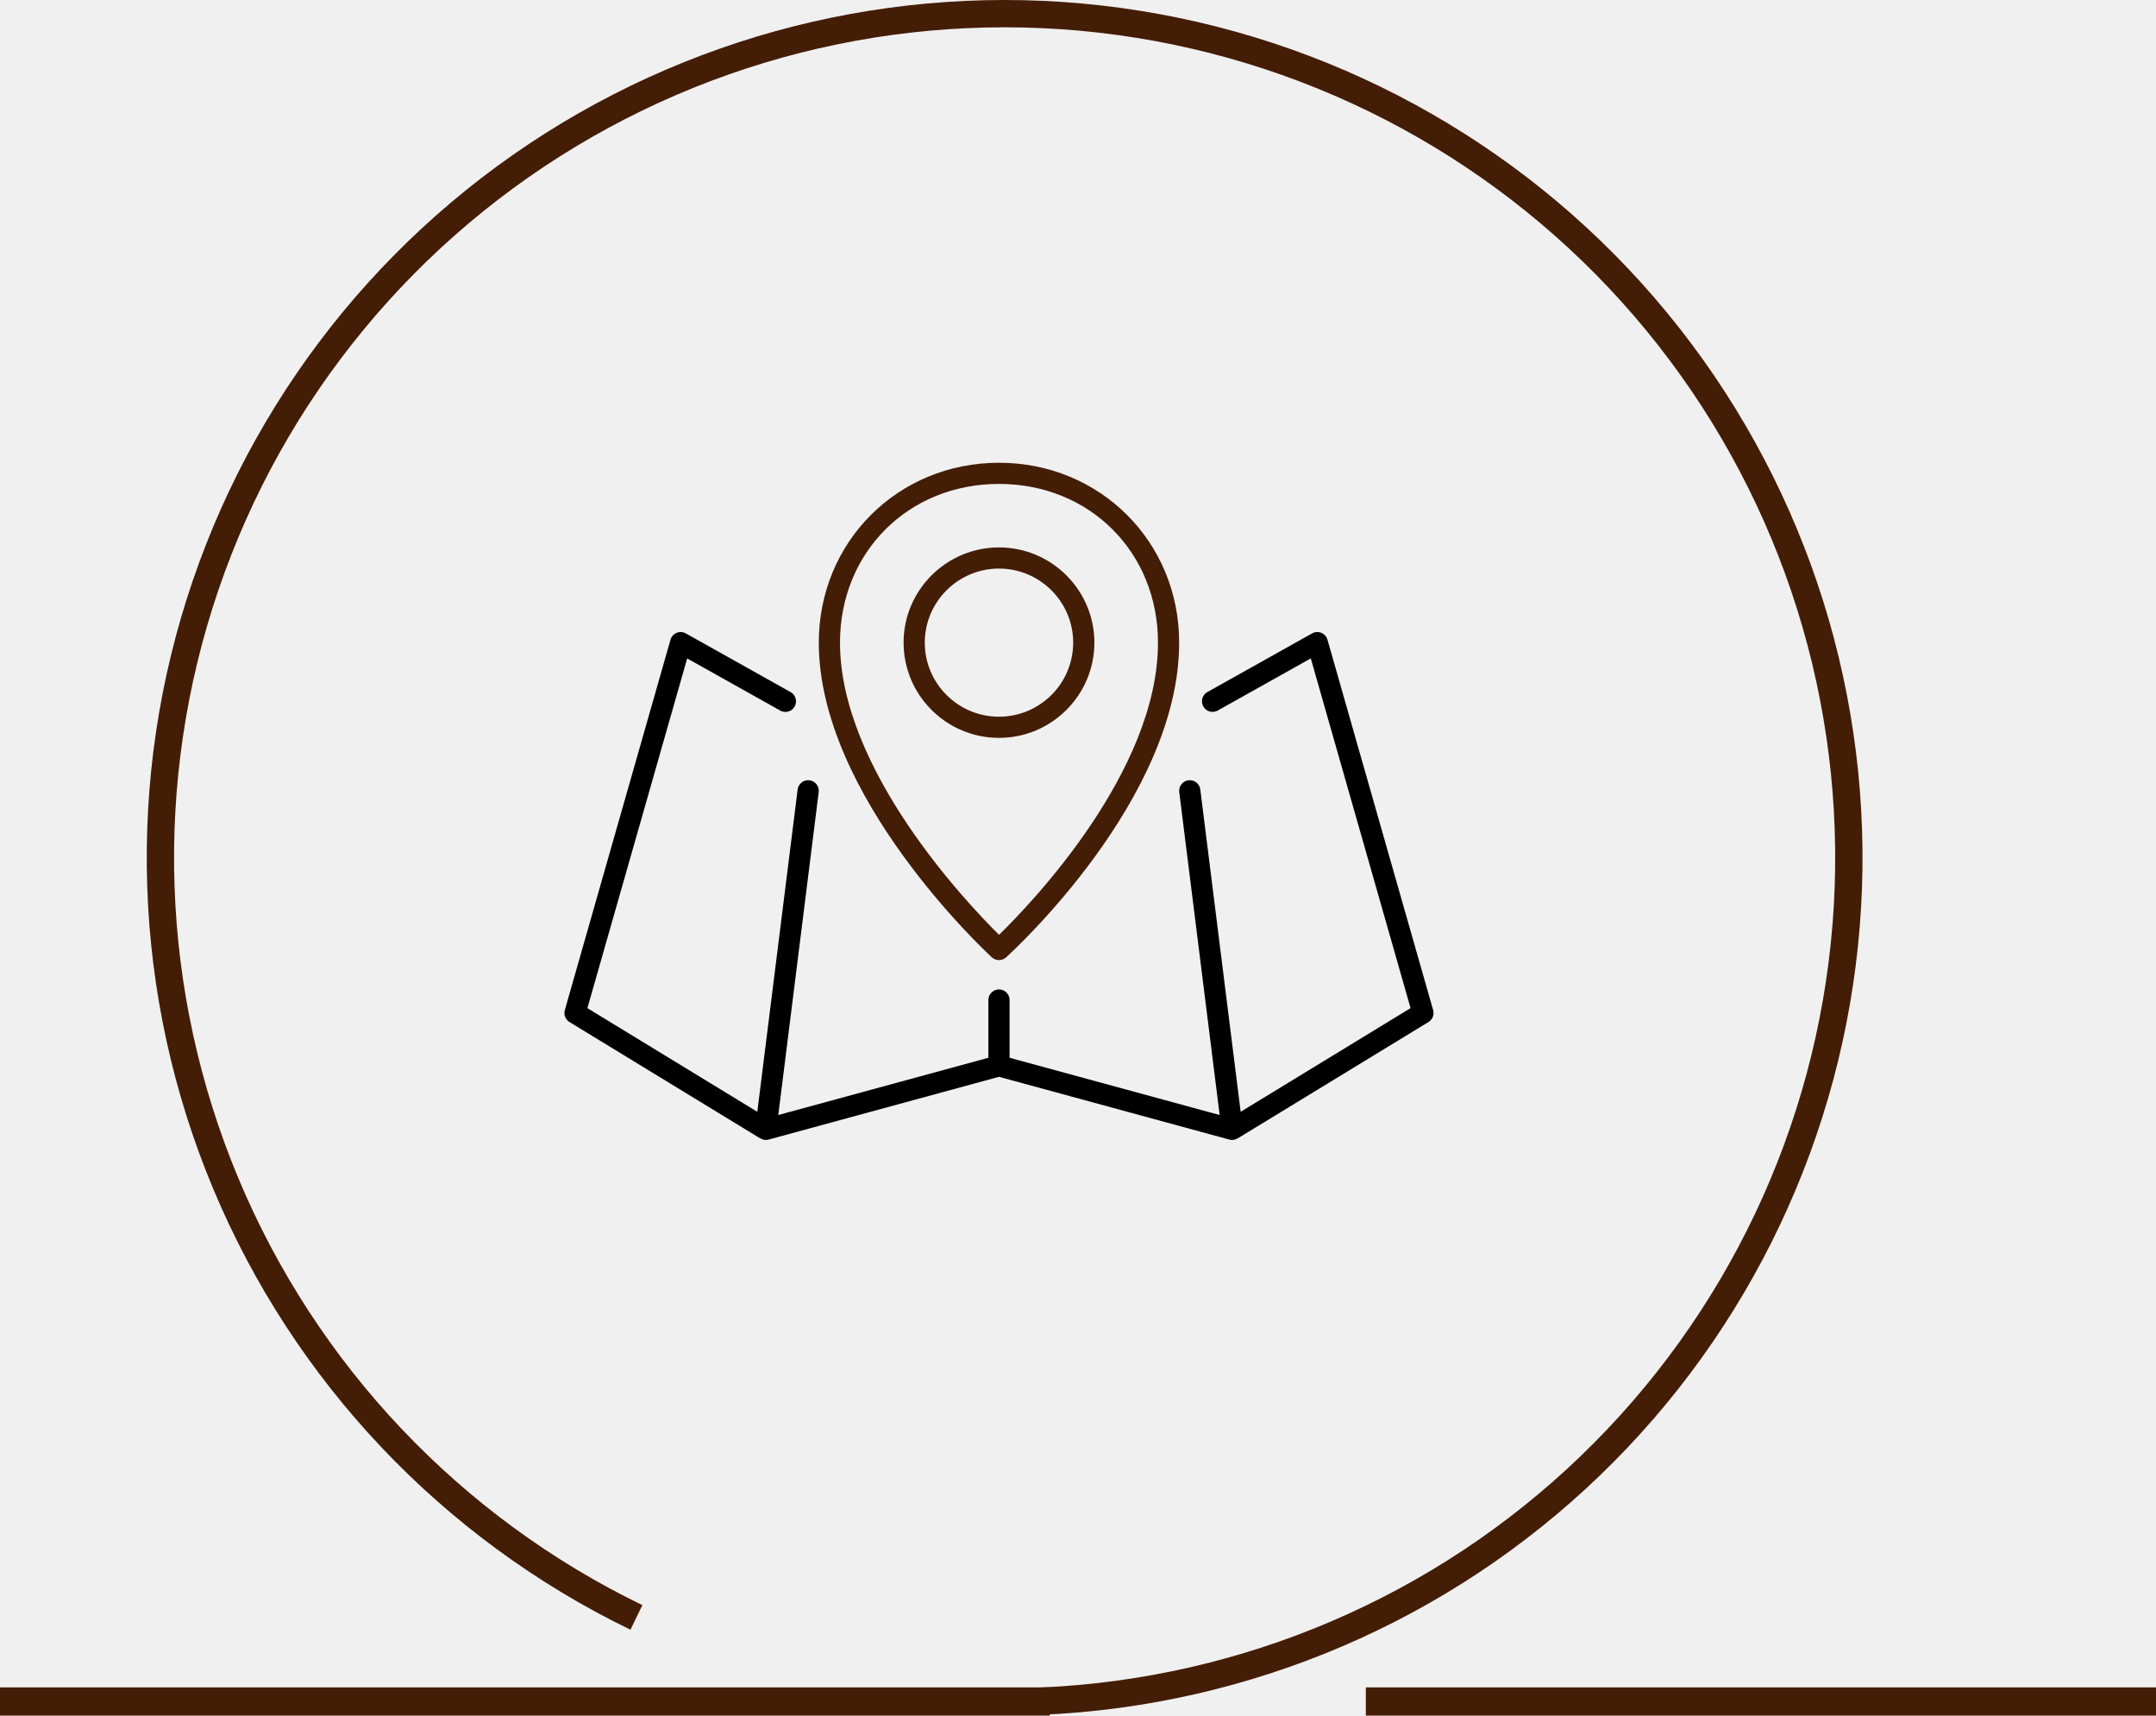
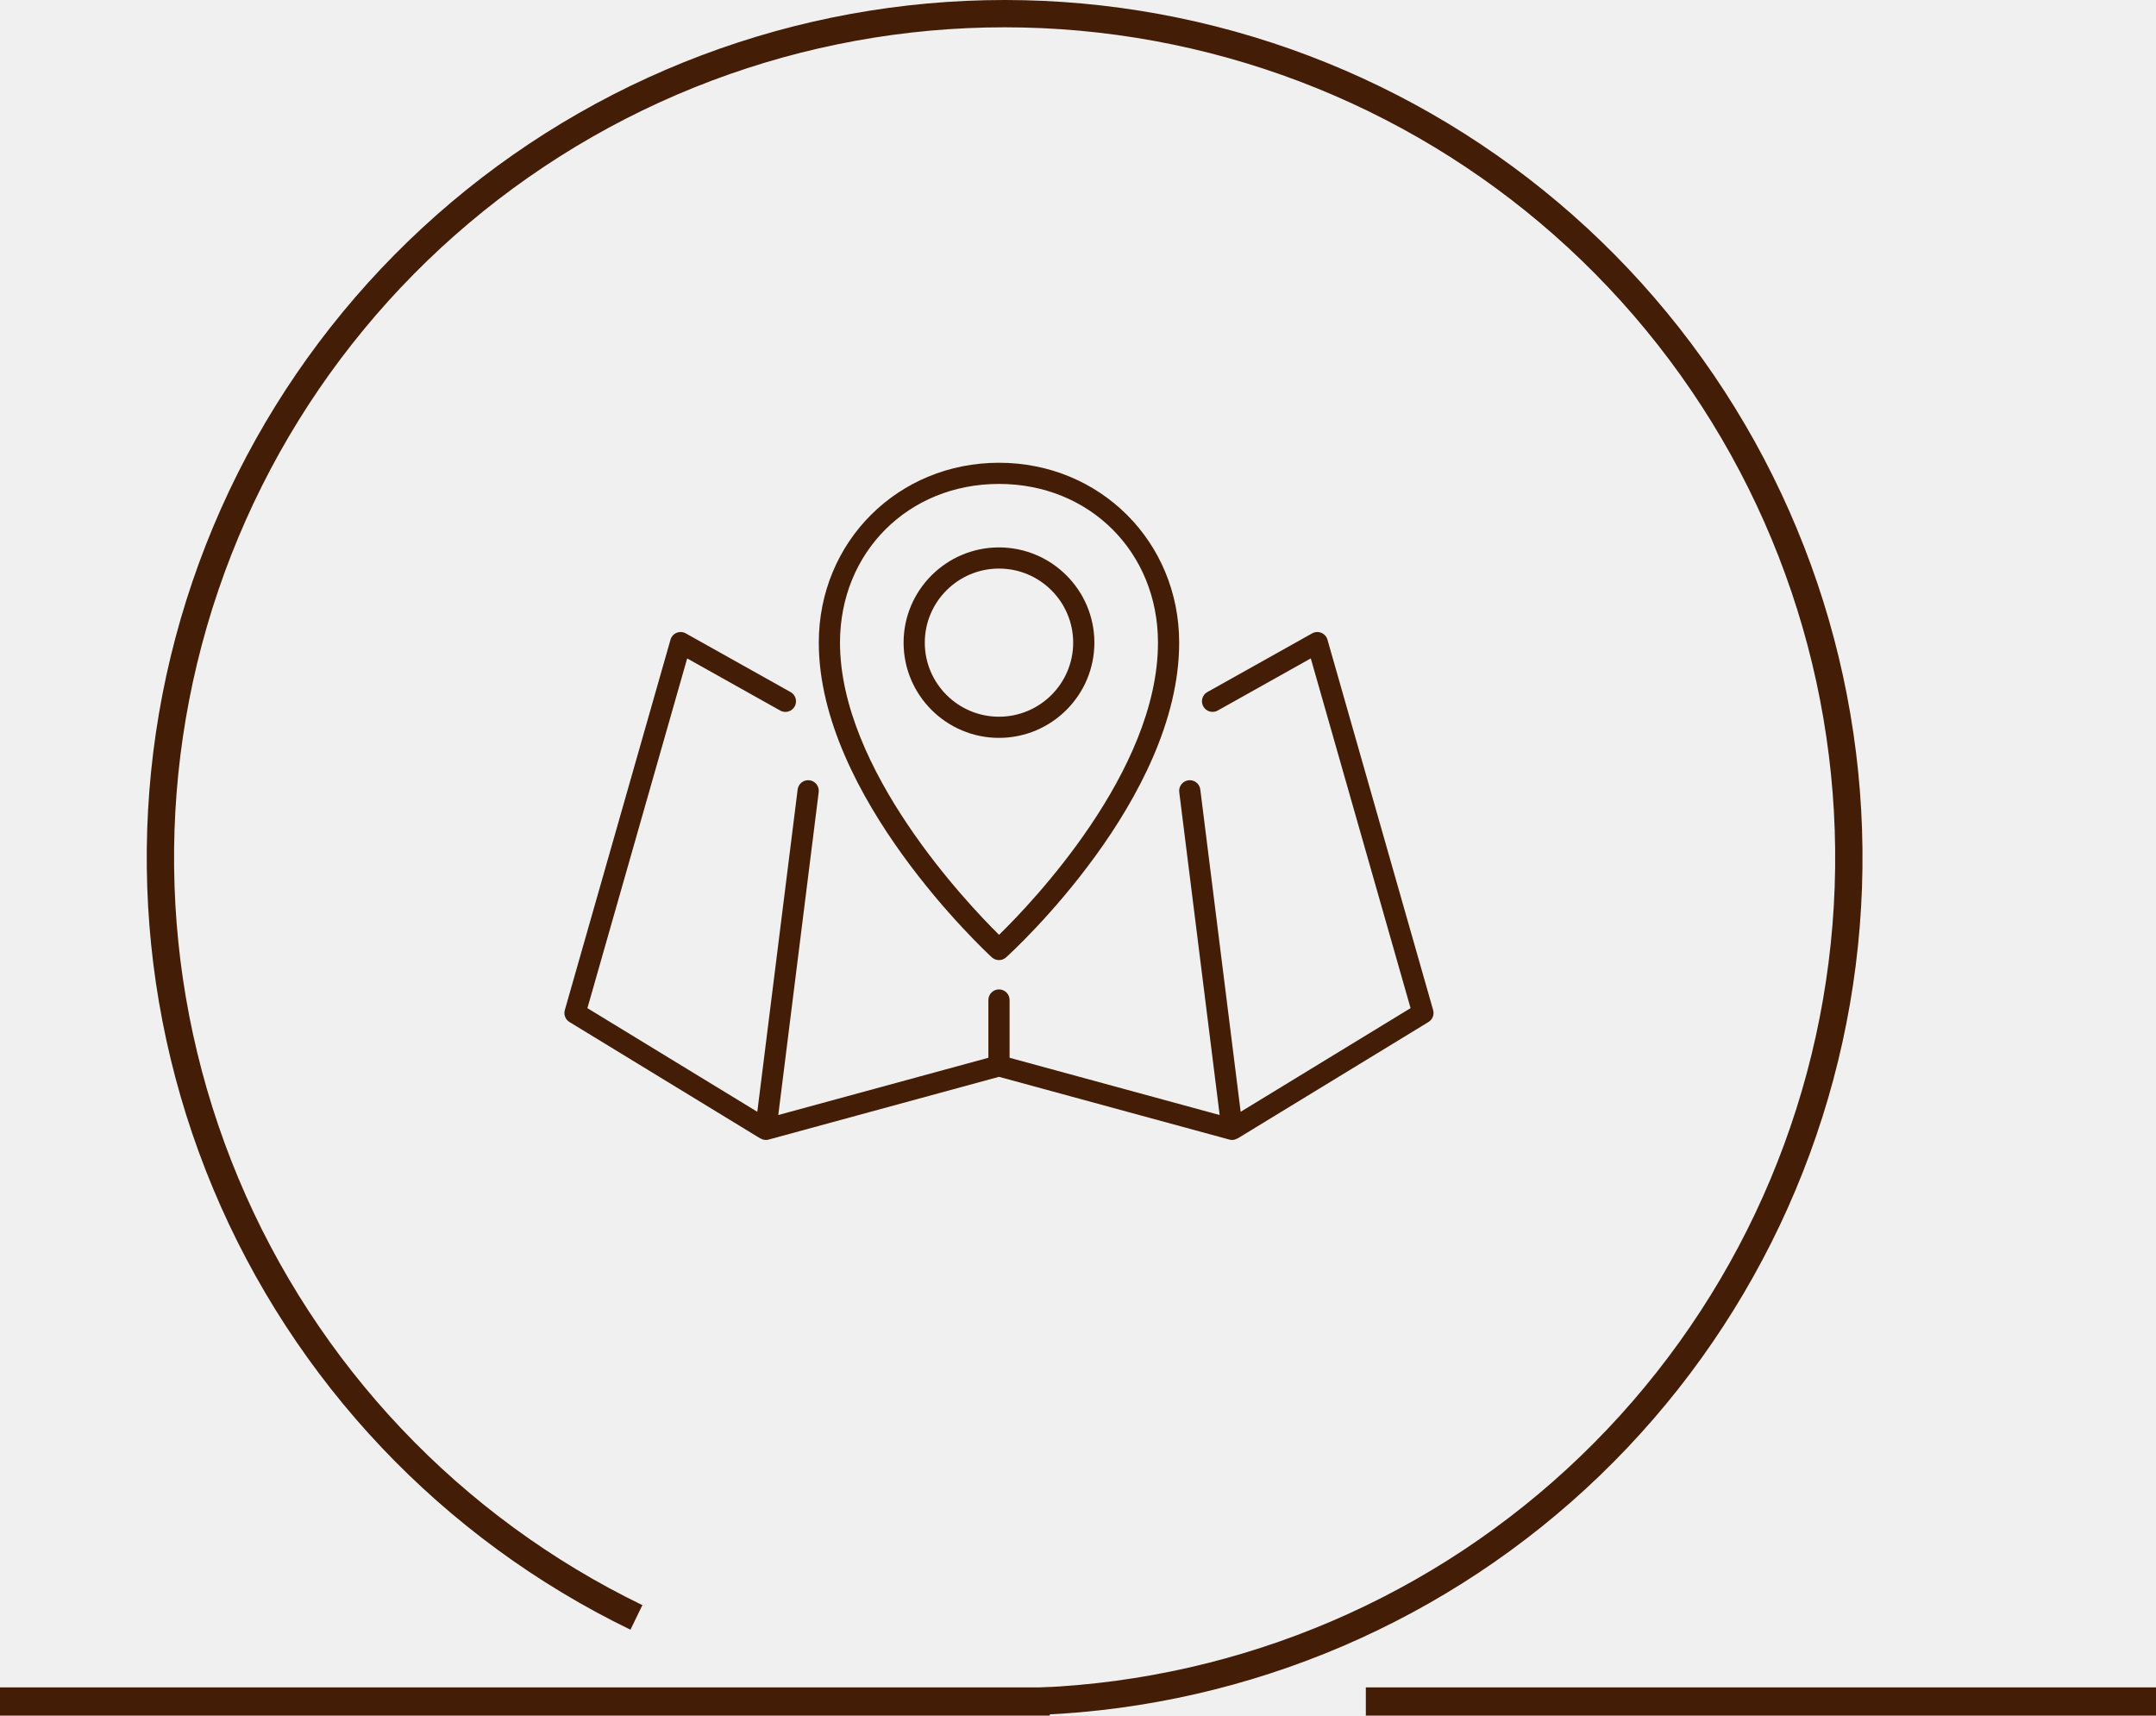
<svg xmlns="http://www.w3.org/2000/svg" width="191" height="152" viewBox="0 0 191 152" fill="none">
-   <path d="M55.853 144.391C39.174 136.307 26.025 122.407 18.878 105.306C11.731 88.206 11.079 69.082 17.046 51.535C23.012 33.987 35.185 19.225 51.274 10.024C67.364 0.824 86.261 -2.179 104.41 1.579C122.559 5.337 138.71 15.598 149.823 30.43C160.936 45.263 166.246 63.646 164.753 82.12C163.261 100.594 155.069 117.886 141.719 130.742C128.369 143.599 110.781 151.134 92.263 151.93L92.16 149.512C110.087 148.742 127.115 141.447 140.04 129C152.965 116.552 160.896 99.811 162.341 81.925C163.786 64.039 158.646 46.242 147.886 31.881C137.127 17.521 121.491 7.587 103.919 3.948C86.348 0.31 68.053 3.218 52.475 12.125C36.898 21.032 25.113 35.325 19.336 52.314C13.56 69.303 14.191 87.817 21.11 104.373C28.03 120.93 40.761 134.387 56.908 142.213L55.853 144.391Z" fill="#441D06" />
-   <line y1="150.75" x2="93" y2="150.75" stroke="#441D06" stroke-width="2.5" />
-   <line x1="121" y1="150.75" x2="191" y2="150.75" stroke="#441D06" stroke-width="2.5" />
-   <g clip-path="url(#clip0_57_3835)">
-     <path d="M67.351 100.863C67.368 100.875 67.391 100.869 67.407 100.88C67.54 100.954 67.689 100.995 67.841 101C67.925 101 68.008 100.989 68.089 100.966L88.5 95.405L108.91 100.966C108.991 100.989 109.075 101 109.158 101C109.31 100.996 109.459 100.954 109.59 100.878C109.609 100.869 109.63 100.873 109.647 100.861L126.549 90.549C126.724 90.442 126.859 90.281 126.933 90.09C127.008 89.9 127.018 89.69 126.962 89.493L117.602 56.681C117.564 56.544 117.495 56.418 117.401 56.312C117.306 56.206 117.189 56.122 117.058 56.068C116.926 56.014 116.784 55.99 116.642 55.999C116.5 56.008 116.362 56.048 116.239 56.118L106.92 61.338C106.716 61.467 106.569 61.669 106.51 61.903C106.451 62.136 106.484 62.383 106.602 62.593C106.721 62.803 106.915 62.96 107.146 63.031C107.377 63.101 107.626 63.081 107.842 62.973L116.122 58.333L124.962 89.319L109.91 98.504L106.334 69.946C106.303 69.7 106.175 69.475 105.978 69.322C105.782 69.169 105.532 69.101 105.285 69.132C105.038 69.162 104.813 69.29 104.66 69.487C104.507 69.683 104.438 69.932 104.469 70.179L108.05 98.79L89.439 93.718V88.599C89.439 88.35 89.34 88.112 89.164 87.936C88.988 87.76 88.749 87.661 88.5 87.661C88.251 87.661 88.012 87.76 87.836 87.936C87.66 88.112 87.561 88.35 87.561 88.599V93.718L68.948 98.79L72.529 70.179C72.544 70.057 72.535 69.933 72.502 69.814C72.47 69.695 72.414 69.584 72.338 69.487C72.262 69.389 72.168 69.308 72.061 69.247C71.954 69.186 71.835 69.147 71.713 69.132C71.591 69.116 71.466 69.125 71.347 69.158C71.228 69.191 71.117 69.246 71.019 69.322C70.922 69.398 70.841 69.492 70.78 69.599C70.719 69.706 70.679 69.824 70.664 69.946L67.09 98.504L52.038 89.321L60.877 58.336L69.158 62.977C69.374 63.084 69.623 63.105 69.854 63.034C70.084 62.964 70.279 62.807 70.397 62.597C70.516 62.387 70.549 62.14 70.49 61.906C70.431 61.673 70.284 61.471 70.08 61.342L60.759 56.12C60.636 56.05 60.498 56.008 60.356 55.999C60.214 55.99 60.072 56.014 59.94 56.068C59.809 56.122 59.691 56.206 59.597 56.312C59.503 56.419 59.435 56.546 59.398 56.683L50.037 89.495C49.981 89.692 49.991 89.902 50.065 90.093C50.14 90.283 50.275 90.444 50.451 90.551L67.351 100.863Z" fill="currentColor" />
+   <g clip-path="url(#clip0_331_2589)">
+     <path d="M67.351 100.863C67.368 100.874 67.391 100.869 67.407 100.88C67.54 100.954 67.689 100.995 67.841 101C67.925 101 68.008 100.989 68.089 100.966L88.5 95.405L108.91 100.966C108.991 100.989 109.075 101 109.158 101C109.31 100.996 109.459 100.954 109.59 100.878C109.609 100.869 109.63 100.873 109.647 100.861L126.549 90.549C126.724 90.442 126.859 90.281 126.933 90.09C127.008 89.9 127.018 89.69 126.962 89.493L117.602 56.681C117.564 56.544 117.495 56.418 117.401 56.312C117.306 56.206 117.189 56.122 117.058 56.068C116.926 56.014 116.784 55.99 116.642 55.999C116.5 56.008 116.362 56.048 116.239 56.118L106.92 61.338C106.716 61.467 106.569 61.669 106.51 61.903C106.451 62.136 106.484 62.383 106.602 62.593C106.721 62.803 106.915 62.96 107.146 63.031C107.377 63.101 107.626 63.081 107.842 62.973L116.122 58.333L124.962 89.319L109.91 98.504L106.334 69.946C106.303 69.699 106.175 69.475 105.978 69.322C105.782 69.169 105.532 69.101 105.285 69.132C105.038 69.162 104.813 69.29 104.66 69.487C104.507 69.683 104.438 69.932 104.469 70.179L108.05 98.79L89.439 93.718V88.599C89.439 88.35 89.34 88.112 89.164 87.936C88.988 87.76 88.749 87.661 88.5 87.661C88.251 87.661 88.012 87.76 87.836 87.936C87.66 88.112 87.561 88.35 87.561 88.599V93.718L68.948 98.79L72.529 70.179C72.544 70.057 72.535 69.933 72.502 69.814C72.47 69.695 72.414 69.584 72.338 69.487C72.262 69.389 72.168 69.308 72.061 69.247C71.954 69.186 71.835 69.147 71.713 69.132C71.591 69.116 71.466 69.125 71.347 69.158C71.228 69.191 71.117 69.246 71.019 69.322C70.922 69.398 70.841 69.492 70.78 69.599C70.719 69.706 70.679 69.824 70.664 69.946L67.09 98.504L52.038 89.321L60.877 58.336L69.158 62.977C69.374 63.084 69.623 63.105 69.854 63.034C70.084 62.964 70.279 62.807 70.397 62.597C70.516 62.387 70.549 62.14 70.49 61.906C70.431 61.673 70.284 61.471 70.08 61.342L60.759 56.12C60.636 56.05 60.498 56.008 60.356 55.999C60.214 55.99 60.072 56.014 59.94 56.068C59.809 56.122 59.691 56.206 59.597 56.312C59.503 56.419 59.435 56.545 59.398 56.683L50.037 89.495C49.981 89.692 49.991 89.902 50.065 90.093C50.14 90.283 50.275 90.444 50.451 90.551L67.351 100.863Z" fill="#441D06" />
    <path d="M87.863 84.815C88.036 84.974 88.261 85.063 88.496 85.064C88.731 85.065 88.957 84.978 89.131 84.821C89.757 84.252 104.463 70.779 104.463 56.938C104.463 47.999 97.453 41 88.5 41C79.547 41 72.537 47.999 72.537 56.938C72.537 70.539 87.238 84.237 87.863 84.815V84.815ZM88.5 42.875C96.529 42.875 102.585 48.92 102.585 56.938C102.585 68.369 91.33 80.069 88.506 82.826C85.687 80.037 74.415 68.184 74.415 56.938C74.415 48.92 80.471 42.875 88.5 42.875Z" fill="#441D06" />
    <path d="M96.951 56.938C96.951 52.286 93.159 48.5 88.5 48.5C83.841 48.5 80.049 52.286 80.049 56.938C80.049 61.589 83.841 65.375 88.5 65.375C93.159 65.375 96.951 61.589 96.951 56.938ZM88.5 63.5C84.875 63.5 81.927 60.556 81.927 56.938C81.927 53.319 84.875 50.375 88.5 50.375C92.125 50.375 95.073 53.319 95.073 56.938C95.073 60.556 92.125 63.5 88.5 63.5Z" fill="#441D06" />
  </g>
+   <line x1="121" y1="150.75" x2="191" y2="150.75" stroke="#441D06" stroke-width="2.5" />
+   <line y1="150.75" x2="93" y2="150.75" stroke="#441D06" stroke-width="2.5" />
+   <path d="M55.853 144.391C39.174 136.307 26.025 122.407 18.878 105.306C11.731 88.206 11.079 69.082 17.046 51.535C23.012 33.987 35.185 19.225 51.274 10.024C67.364 0.824 86.261 -2.179 104.41 1.579C122.559 5.337 138.71 15.598 149.823 30.43C160.936 45.263 166.246 63.646 164.753 82.12C163.261 100.594 155.069 117.886 141.719 130.742C128.369 143.599 110.781 151.134 92.263 151.93L92.16 149.512C110.087 148.742 127.115 141.447 140.04 129C152.965 116.552 160.896 99.811 162.341 81.925C163.786 64.039 158.646 46.242 147.886 31.881C137.127 17.521 121.491 7.587 103.919 3.948C86.348 0.31 68.053 3.218 52.475 12.125C36.898 21.032 25.113 35.325 19.336 52.314C13.56 69.303 14.191 87.817 21.11 104.373C28.03 120.93 40.761 134.387 56.908 142.213L55.853 144.391Z" fill="#441D06" />
  <defs>
-     <clipPath id="clip0_57_3835">
+     <clipPath id="clip0_331_2589">
      <rect width="77" height="60" fill="white" transform="translate(50 41)" />
    </clipPath>
  </defs>
</svg>
